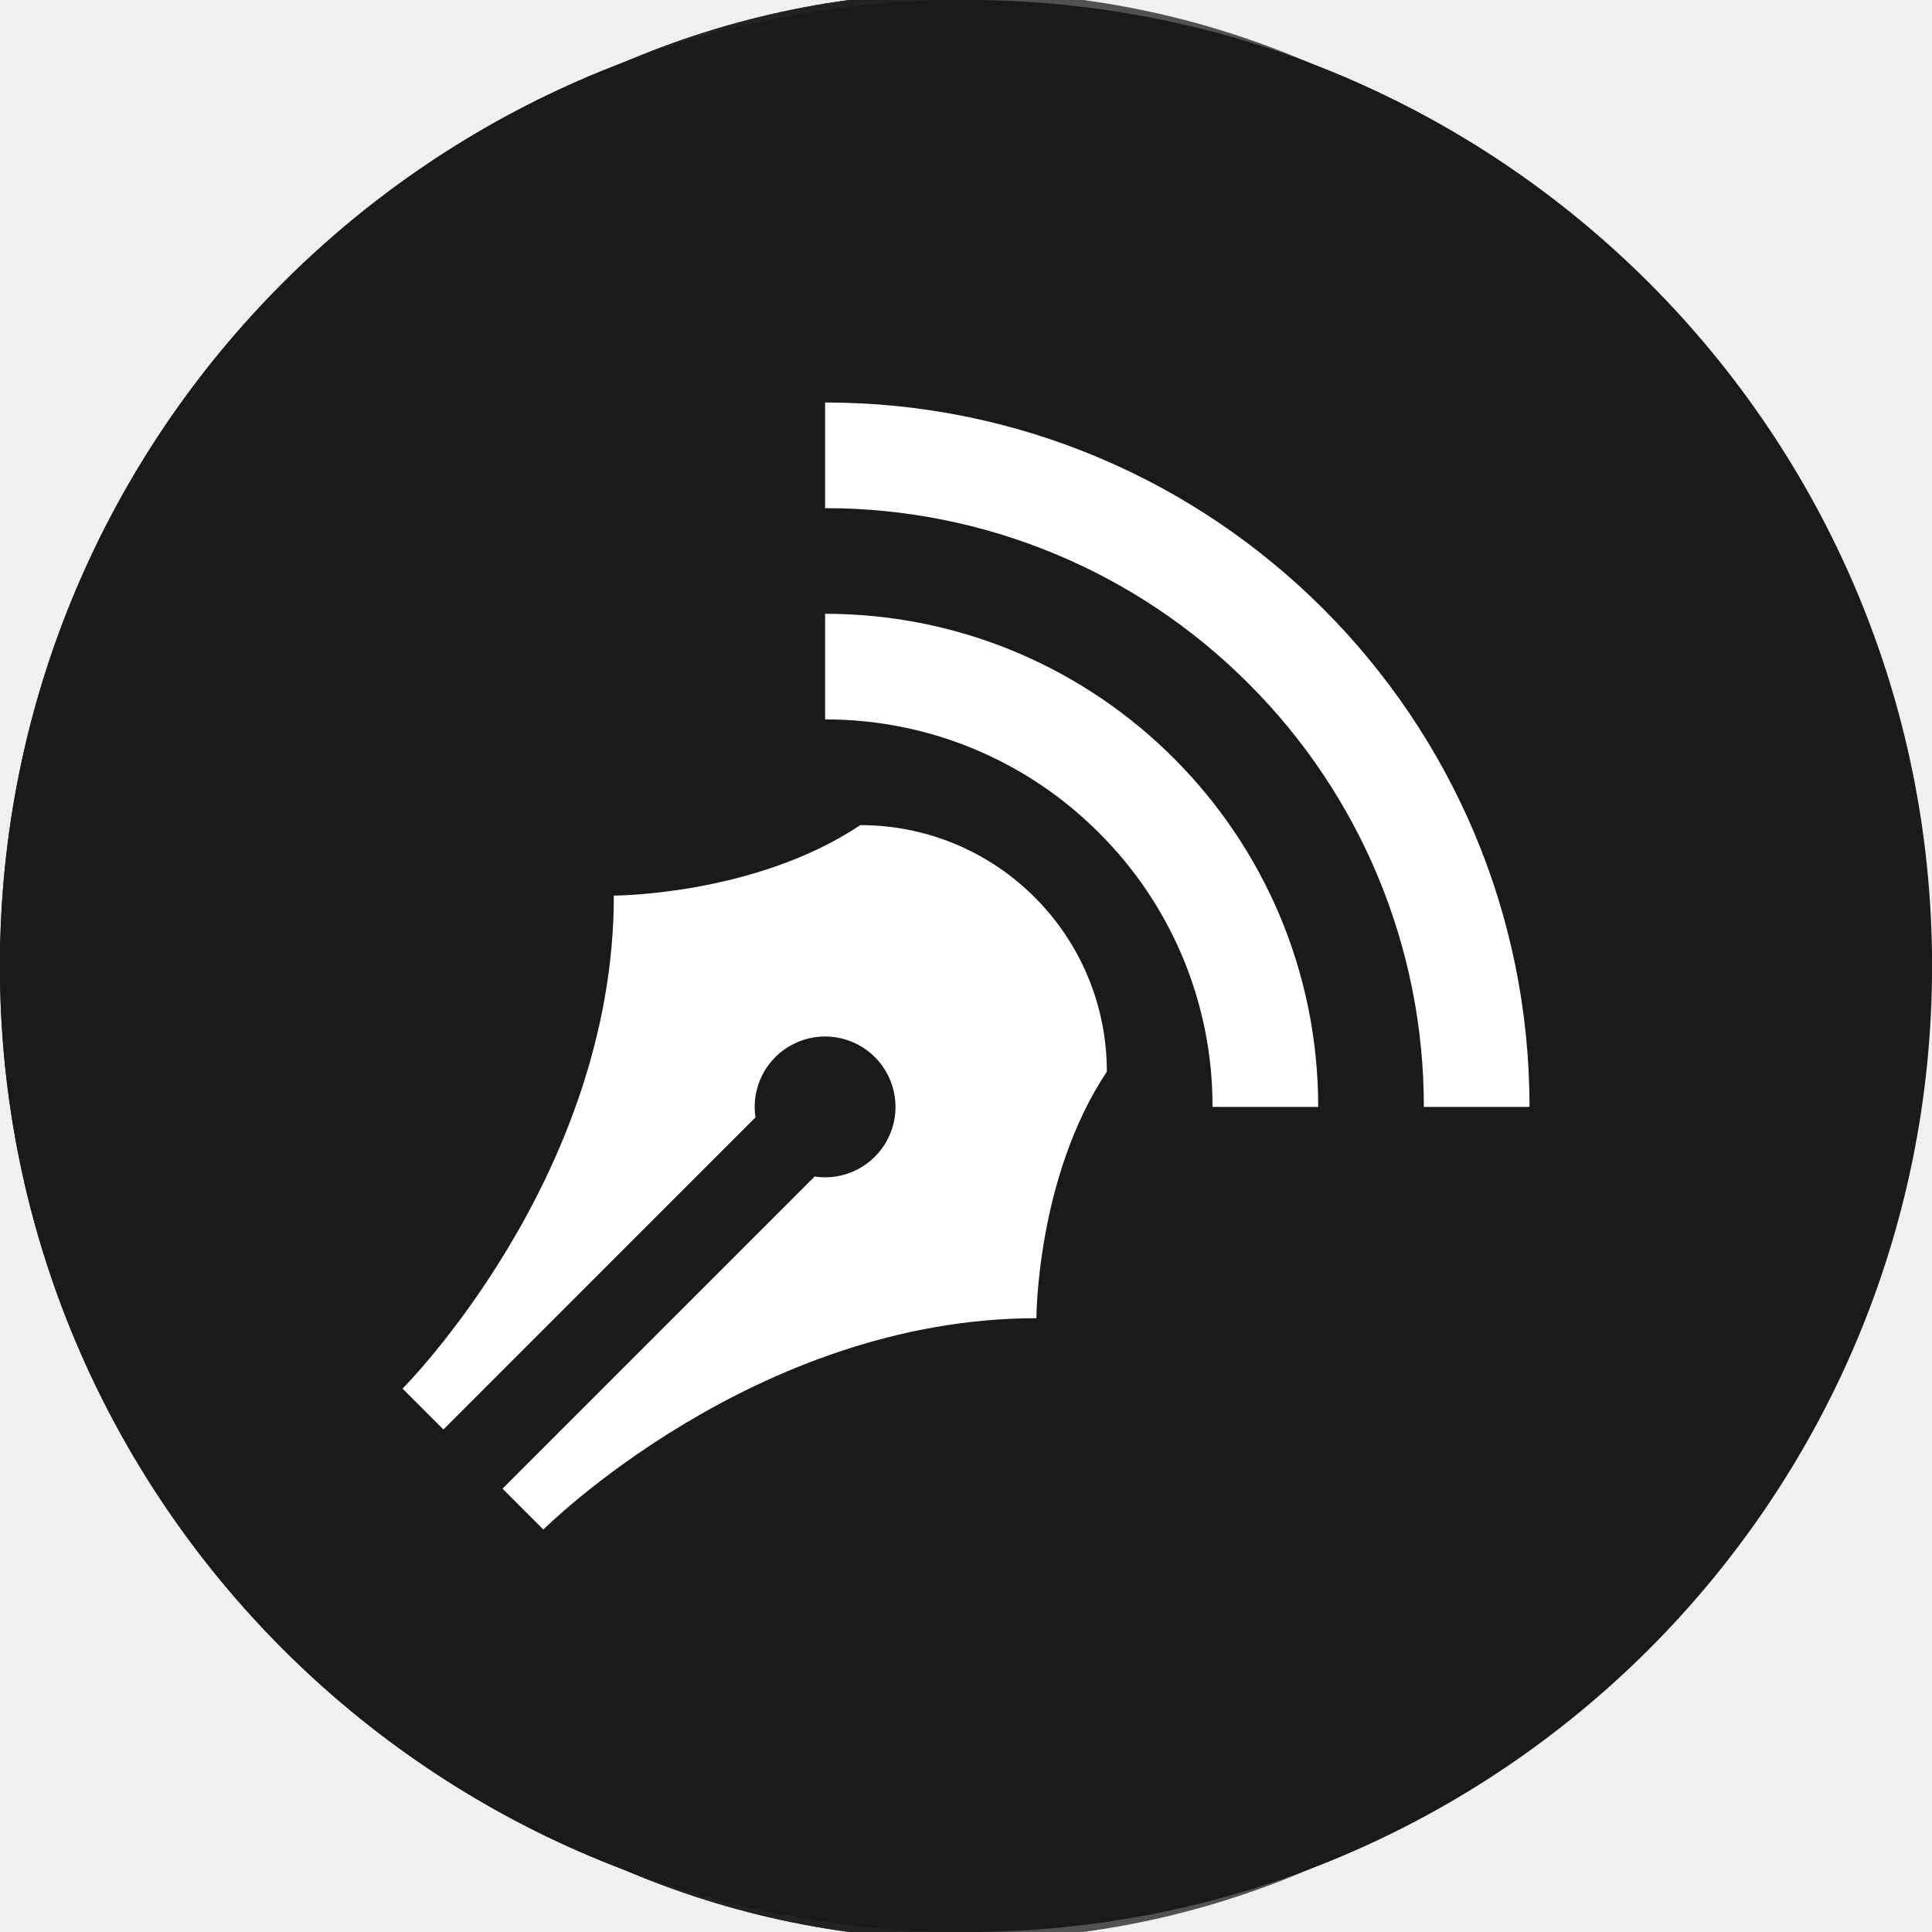
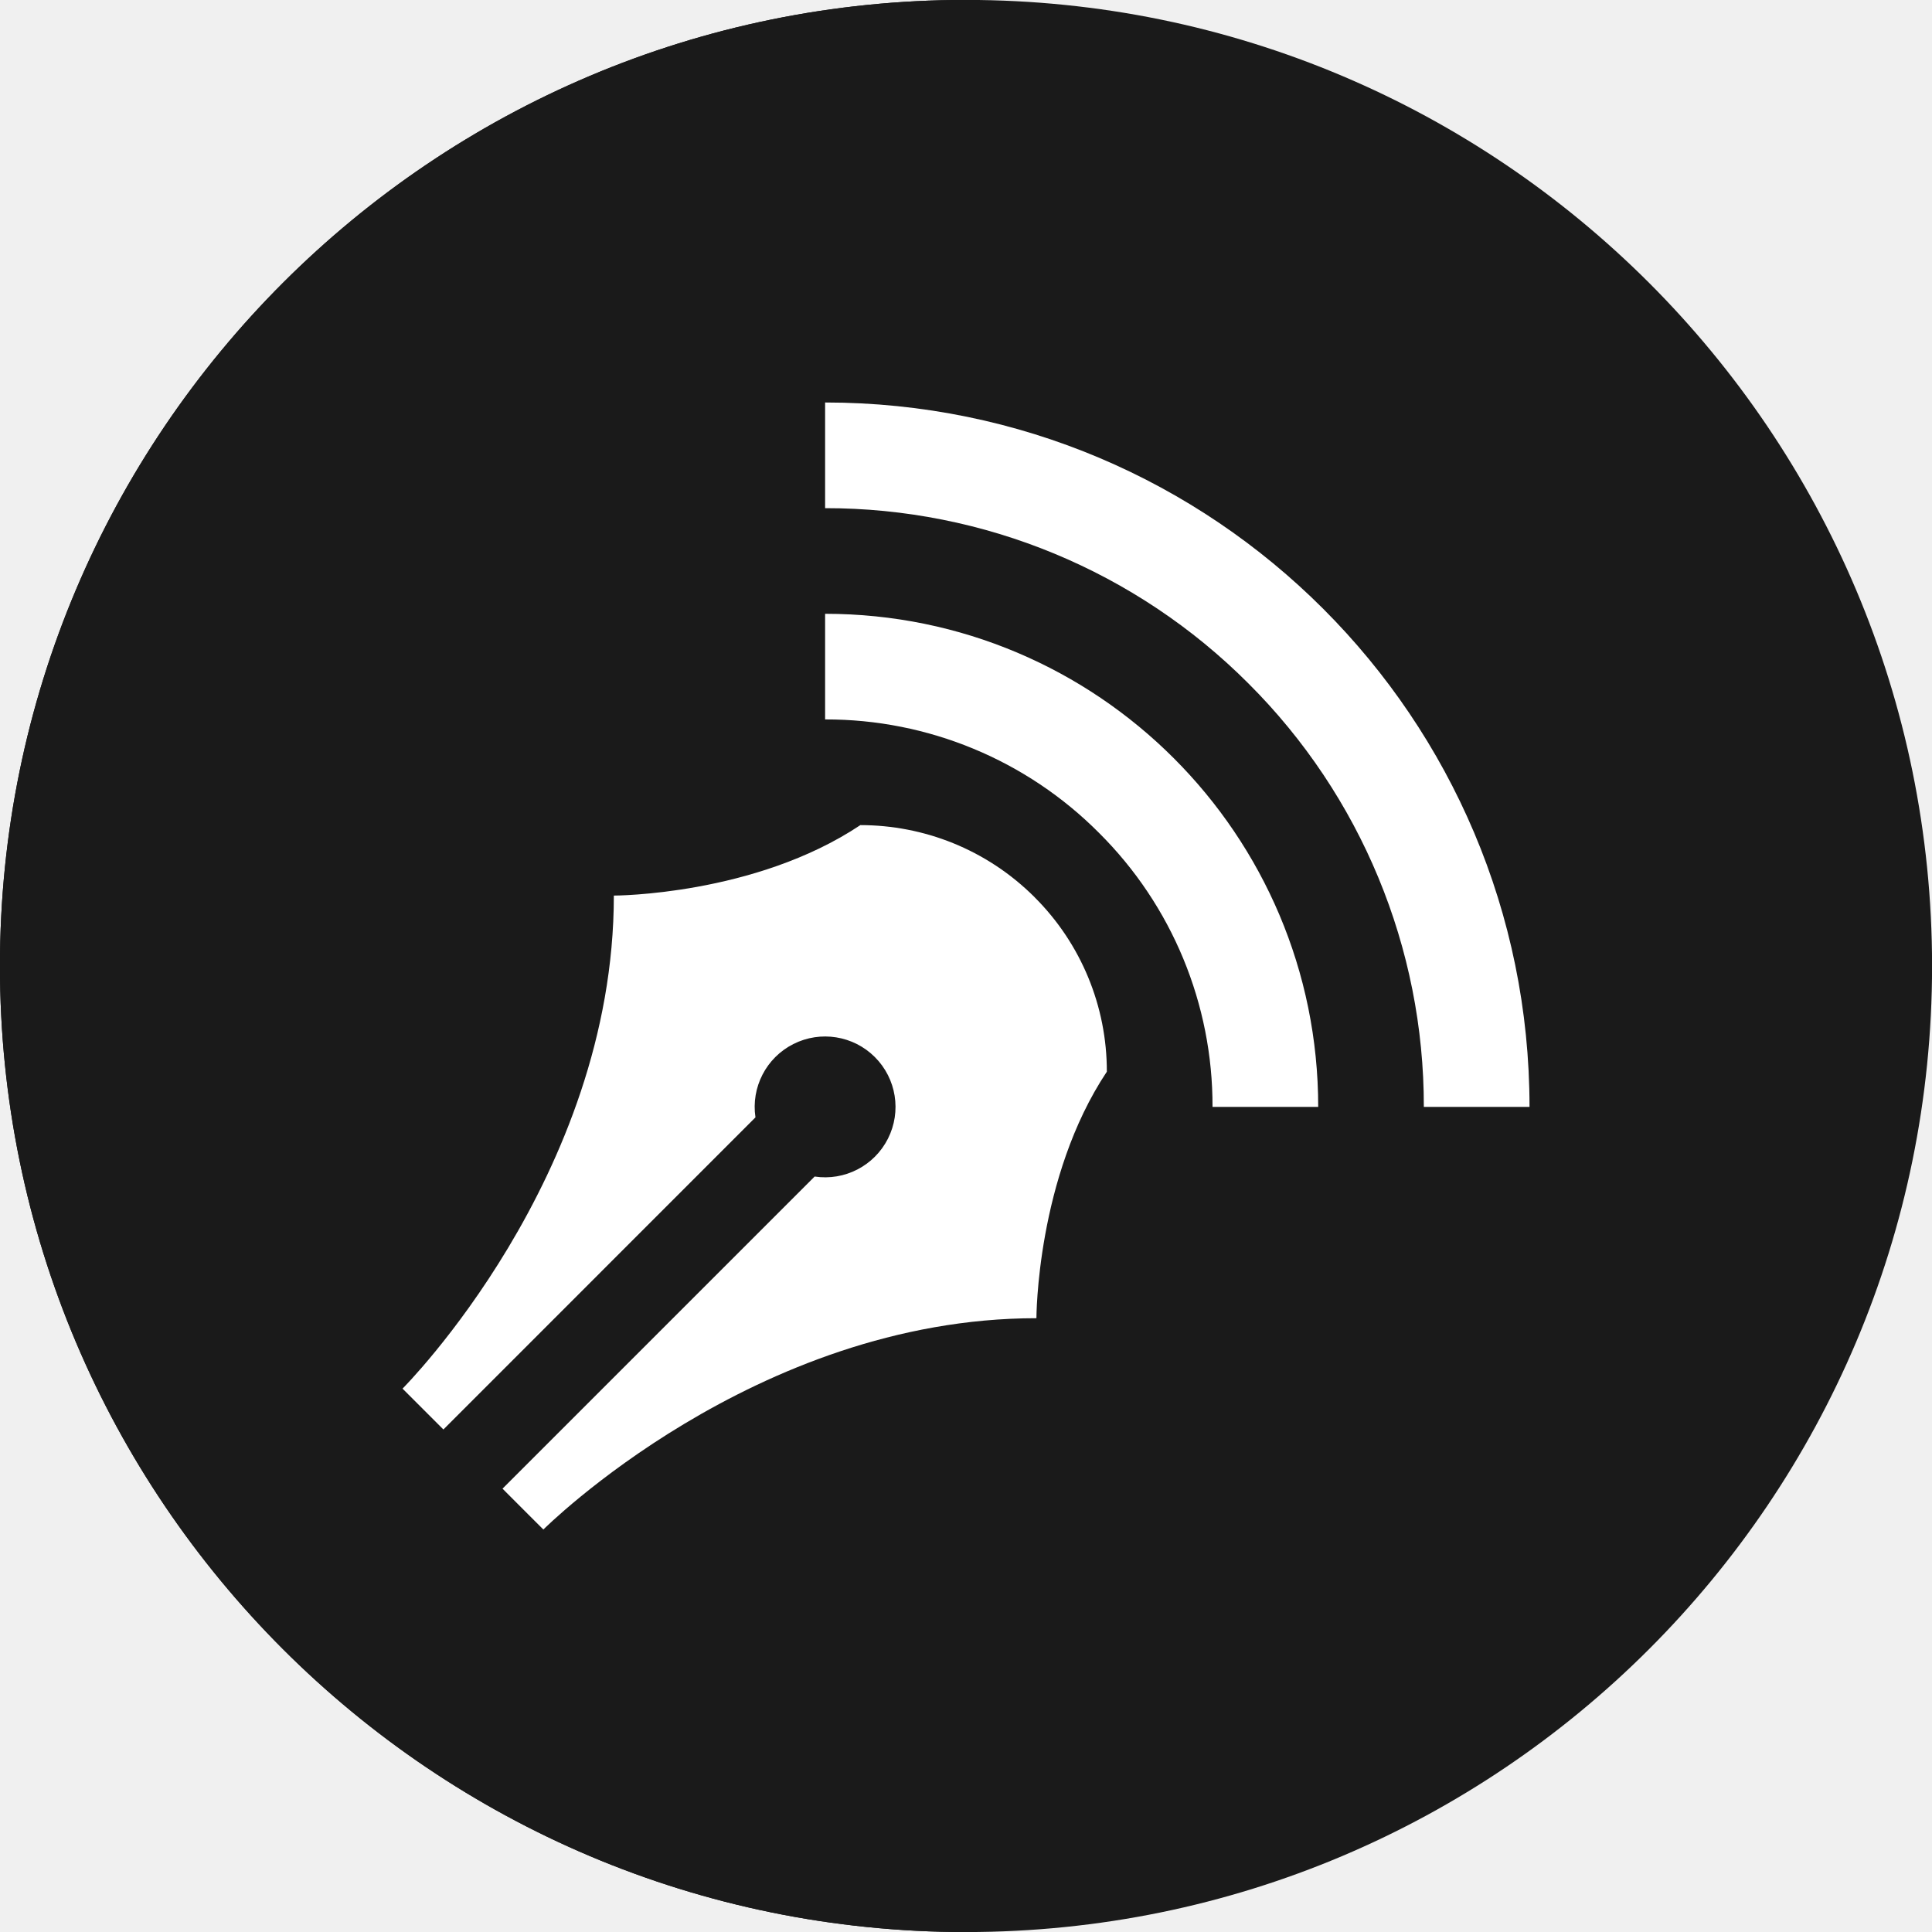
<svg xmlns="http://www.w3.org/2000/svg" width="42.667" height="42.667" viewBox="0 0 40 40">
-   <g transform="matrix(3.06235 0 0 3.25421 -164.708 -563.428)">
-     <circle cx="60.316" cy="179.284" r="6.196" fill="#515151" />
-     <path d="M60.316 185.48a6.196 6.196 0 0 1 0-12.392z" fill="#222" />
-   </g>
  <g transform="translate(-174.706 -558.747) scale(3.2281)" fill="#1a1a1a">
    <circle r="6.196" cy="179.284" cx="60.316" />
    <path d="M60.316 185.48a6.196 6.196 0 0 1 0-12.392z" />
  </g>
  <path d="M17.083 12.708c5.638 0 10.209 4.57 10.209 10.209h-2.188a7.968 7.968 0 0 0-2.349-5.672 7.969 7.969 0 0 0-5.672-2.35zm0-4.375c8.055 0 14.584 6.53 14.584 14.584h-2.188a12.357 12.357 0 0 0-3.63-8.765 12.358 12.358 0 0 0-8.766-3.631zm4.339 10.245a5.086 5.086 0 0 1 1.494 3.61c-1.458 2.188-1.458 5.104-1.458 5.104-5.833 0-10.208 4.375-10.208 4.375l-.32-.319-.526-.527 6.462-6.462a1.458 1.458 0 1 0-1.225-1.225L9.18 29.596l-.846-.846s4.375-4.375 4.375-10.208c0 0 2.917 0 5.104-1.459 1.307 0 2.613.499 3.61 1.495z" fill="#fff" />
</svg>
